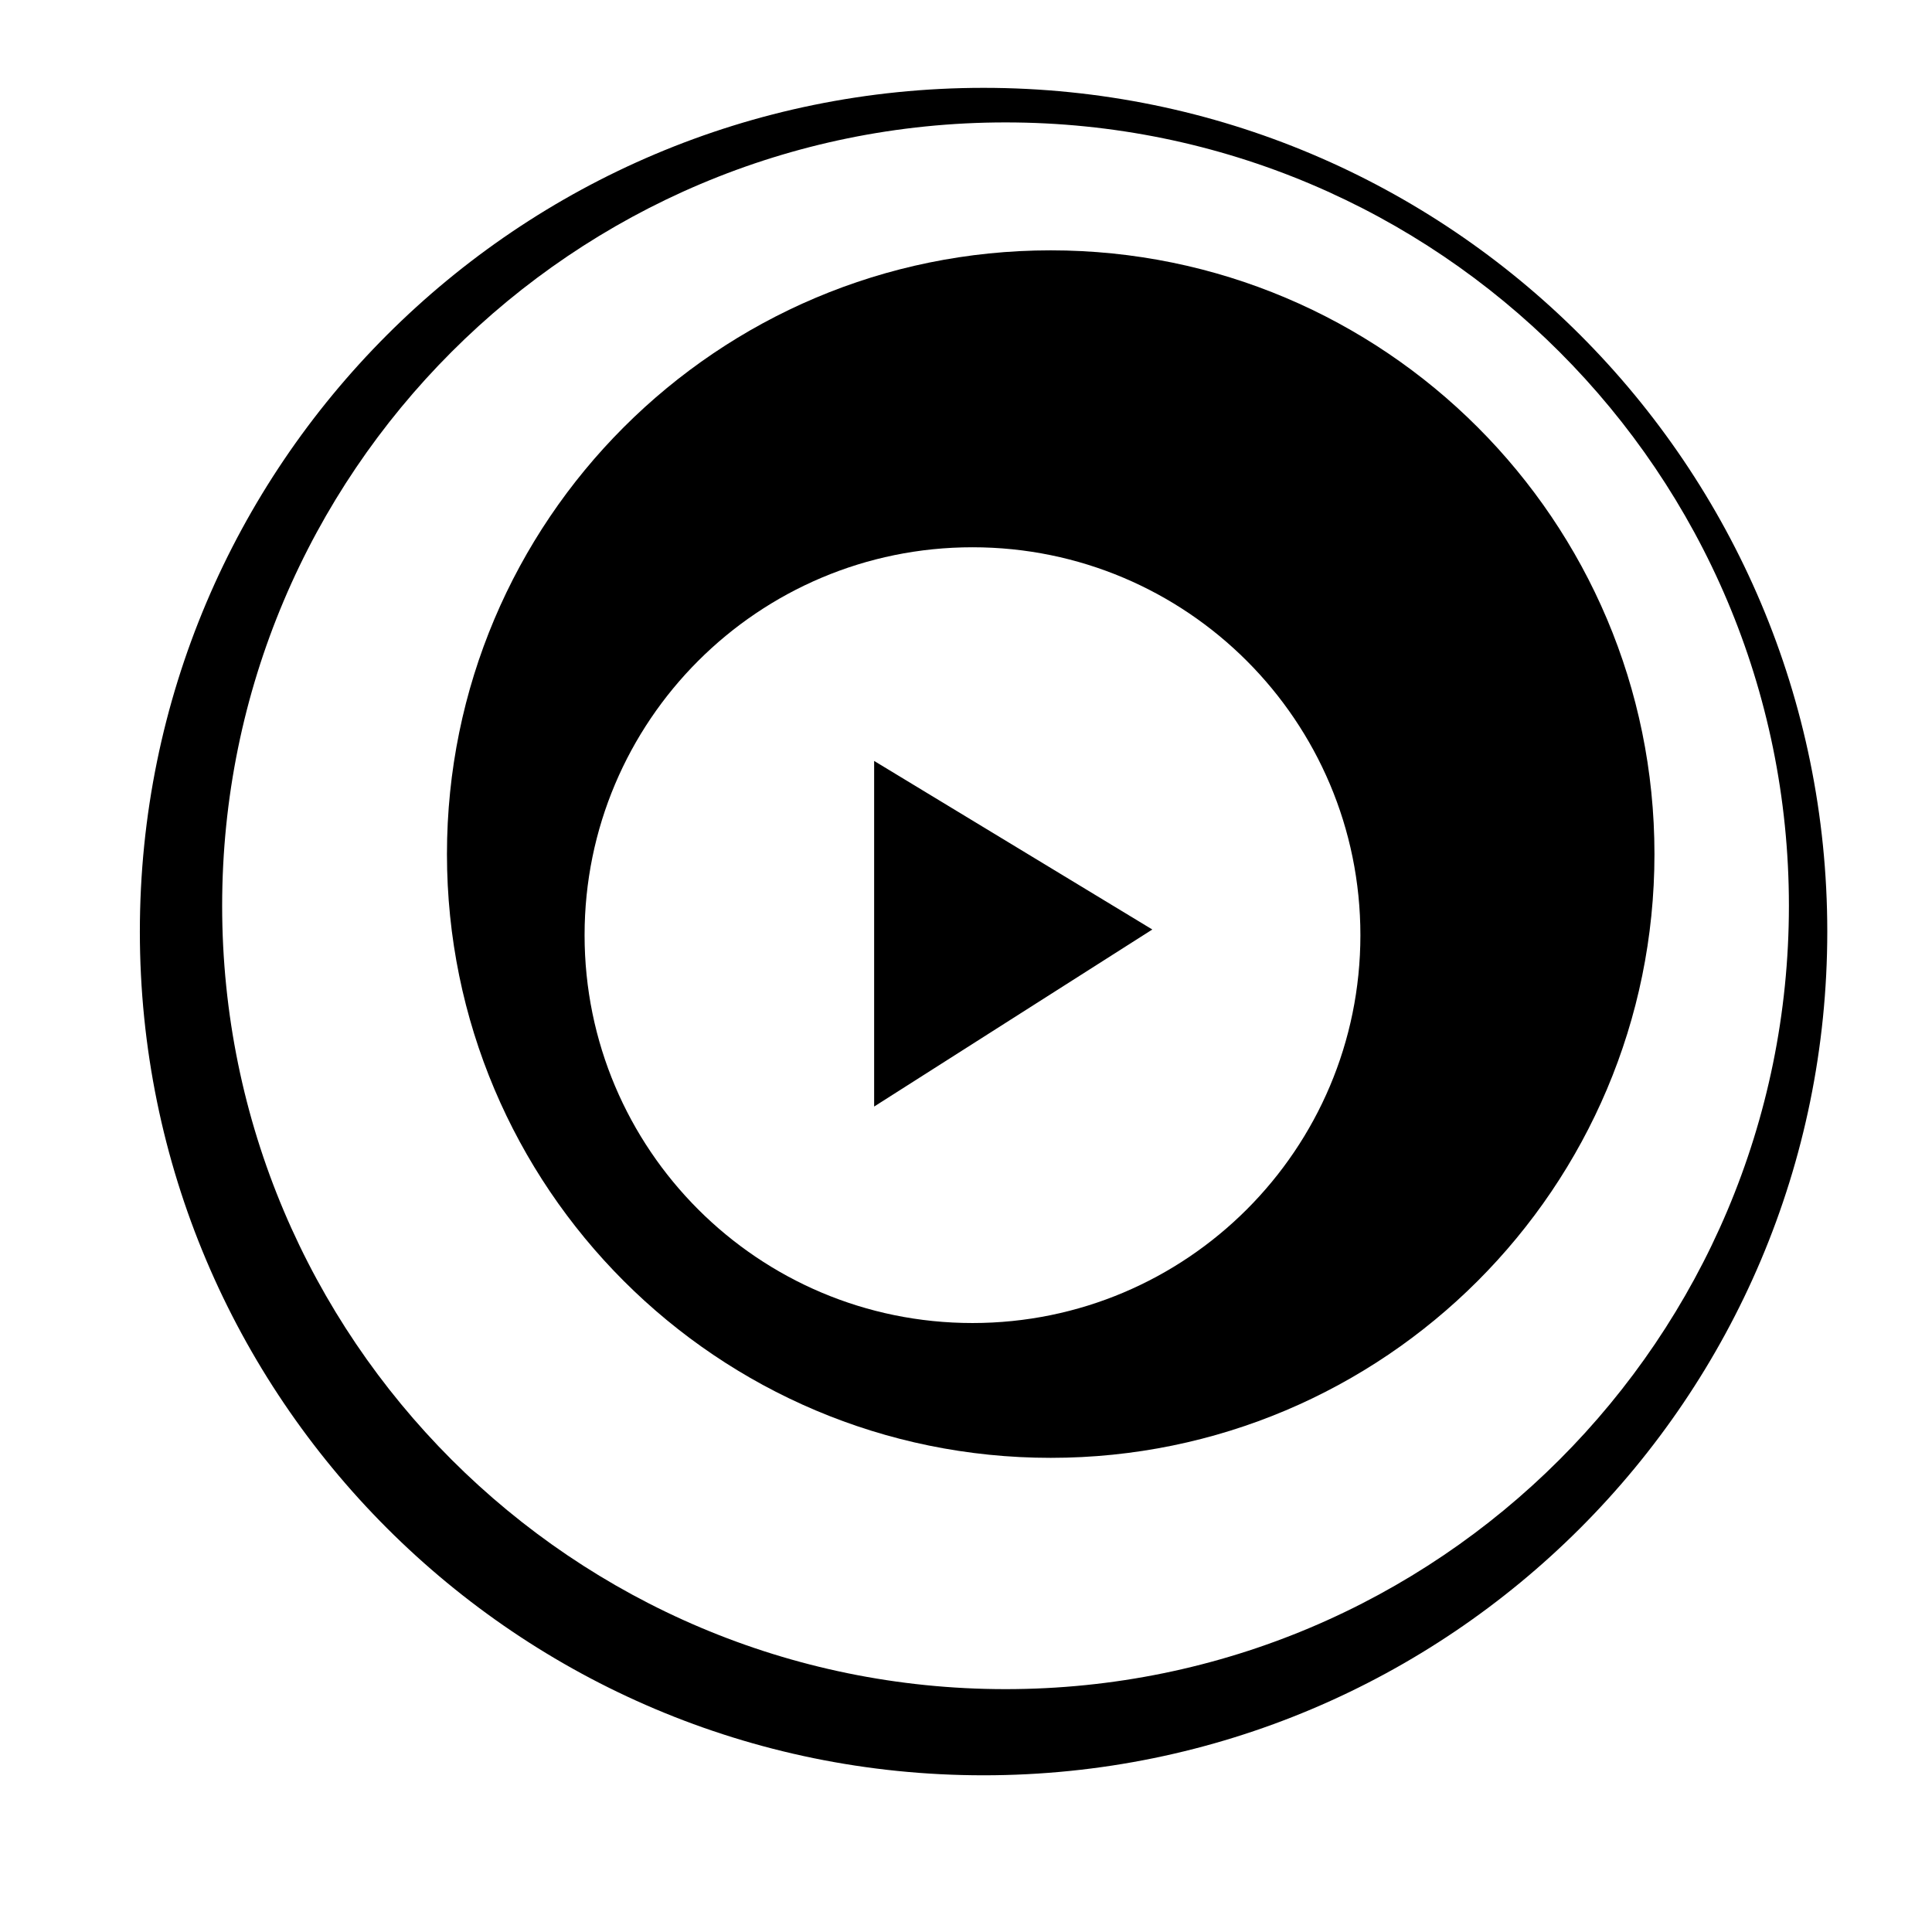
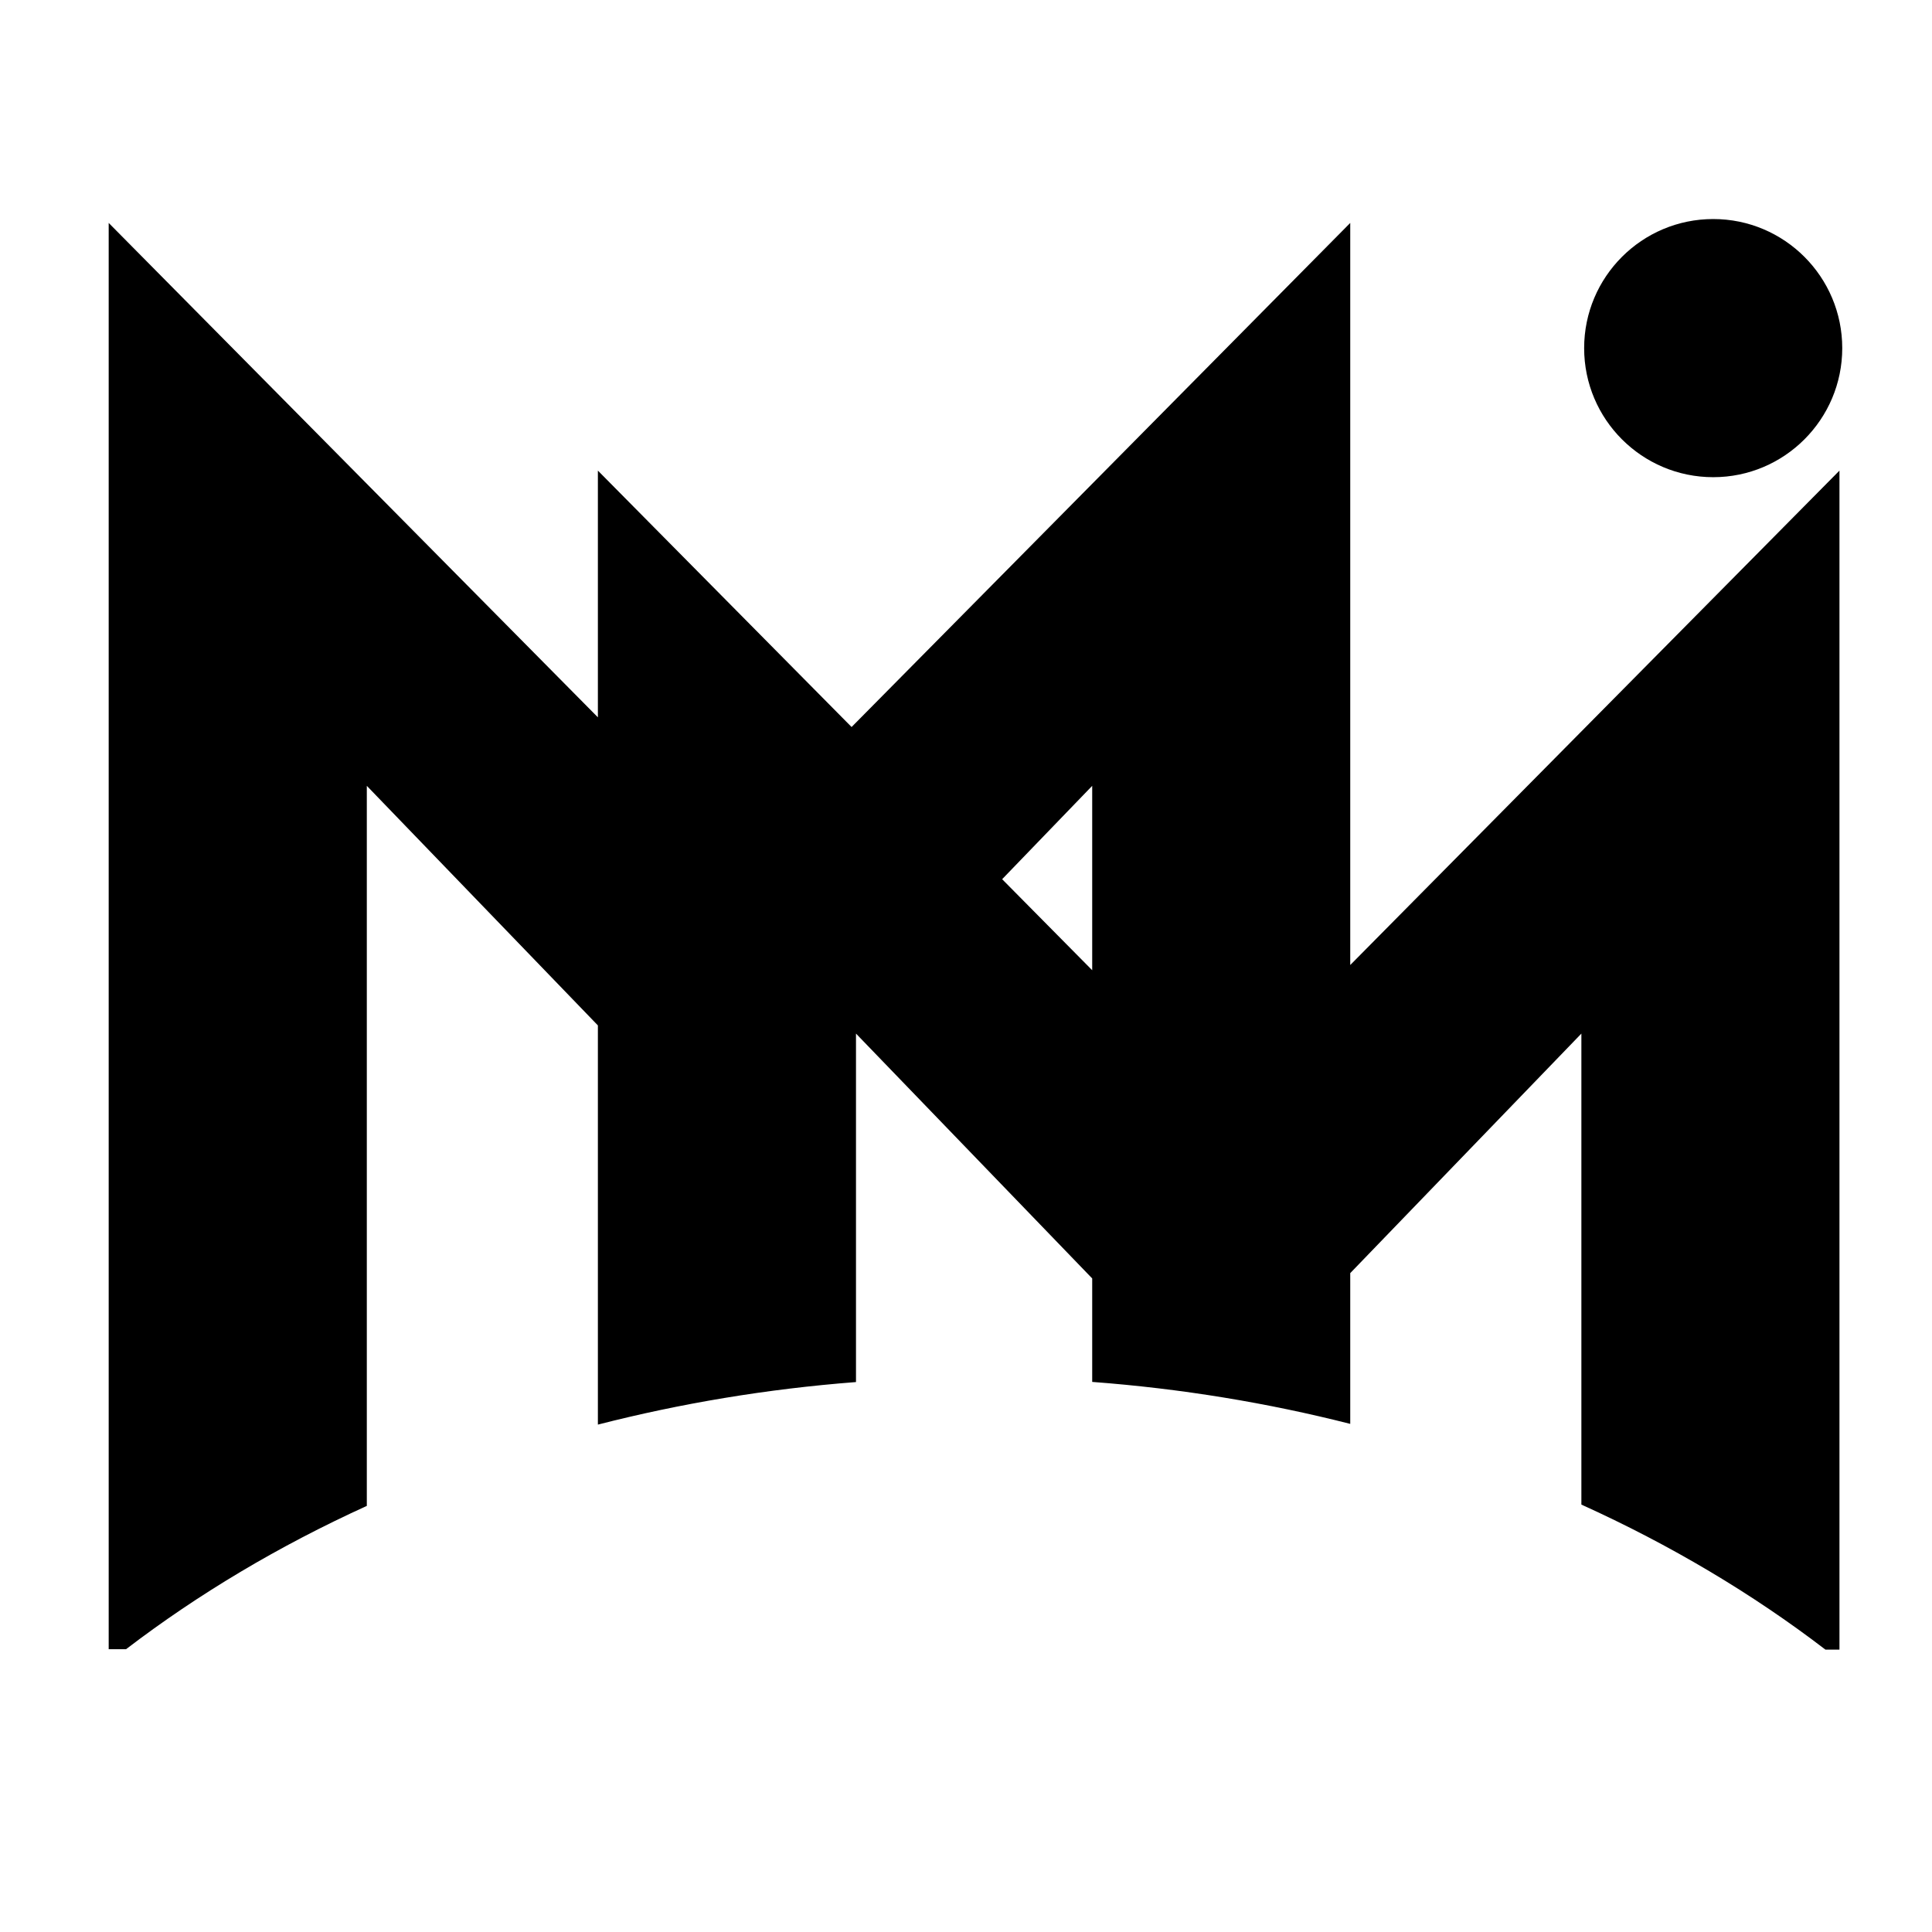
<svg xmlns="http://www.w3.org/2000/svg" width="64" height="64" viewBox="0 0 64 64" id="svg2" version="1.1">
  <defs id="defs4" />
  <g id="layer1" transform="translate(0,-988.3622)">
-     <path style="opacity:1;fill:#000000;fill-opacity:1;fill-rule:nonzero;stroke:none;stroke-width:0.102;stroke-linecap:round;stroke-linejoin:bevel;stroke-miterlimit:1;stroke-dasharray:none;stroke-dashoffset:0;stroke-opacity:0.992" d="M 32.582 2.91 A 27.949 27.949 0 0 0 4.633 30.859 A 27.949 27.949 0 0 0 32.582 58.809 A 27.949 27.949 0 0 0 60.531 30.859 A 27.949 27.949 0 0 0 32.582 2.91 z M 33.309 4.055 A 25.951 25.951 0 0 1 59.26 30.006 A 25.951 25.951 0 0 1 33.309 55.955 A 25.951 25.951 0 0 1 7.359 30.006 A 25.951 25.951 0 0 1 33.309 4.055 z " transform="translate(0,988.3622)" id="path4380" />
-     <path id="path4412" transform="translate(0,988.3622)" style="fill:#000000;fill-opacity:1;fill-rule:evenodd;stroke:none;stroke-width:0.1;stroke-linecap:butt;stroke-linejoin:miter;stroke-miterlimit:4;stroke-dasharray:none;stroke-opacity:1" d="m 32.215,18.129 a 12.849,12.849 0 0 0 -12.85,12.85 12.849,12.849 0 0 0 12.85,12.848 12.849,12.849 0 0 0 12.85,-12.848 12.849,12.849 0 0 0 -12.85,-12.85 z m -3.258,7.078 9.215,5.584 -9.215,5.865 0,-11.449 z M 54.806,28.293 a 20,20 0 0 1 -20,20 20,20 0 0 1 -20,-20 20,20 0 0 1 20,-20 20,20 0 0 1 20,20 z" />
+     <g id="g3544" transform="matrix(0.6887972,0,0,0.6887972,105.9247,323.3914)" style="fill:#000000">
+       <g id="g3541" style="fill:#000000">
+         <path id="path3356" style="fill:#000000;fill-opacity:1;fill-rule:nonzero;stroke:none" d="m -101.255,1003.202 0,8.868 -4.331,-4.378 4.331,-4.49 z m -34.886,34.629 0,-34.629 11.113,11.522 0,19.198 c 3.969,-1.017 8.122,-1.716 12.413,-2.046 l 0,-16.759 11.36,11.776 0,4.976 c 4.289,0.321 8.442,1.01 12.41,2.018 l 0,-7.25 11.116,-11.52 0,22.652 c 4.279,1.937 8.219,4.28 11.737,6.975 l 0.675,0 0,-56.702 -23.528,23.777 0,-35.689 -23.982,24.243 -12.201,-12.331 0,11.865 -23.527,-23.777 0,68.595 0.833,0 c 3.475,-2.657 7.362,-4.974 11.581,-6.893" />
+       </g>
+       <path d="m -71.387,988.358 c 3.423,0 6.204,-2.784 6.204,-6.206 0,-3.428 -2.781,-6.209 -6.204,-6.209 -3.428,0 -6.209,2.781 -6.209,6.209 0,3.423 2.781,6.206 6.209,6.206" style="fill:#000000;fill-opacity:1;fill-rule:nonzero;stroke:none" id="path3358" />
+     </g>
  </g>
</svg>
